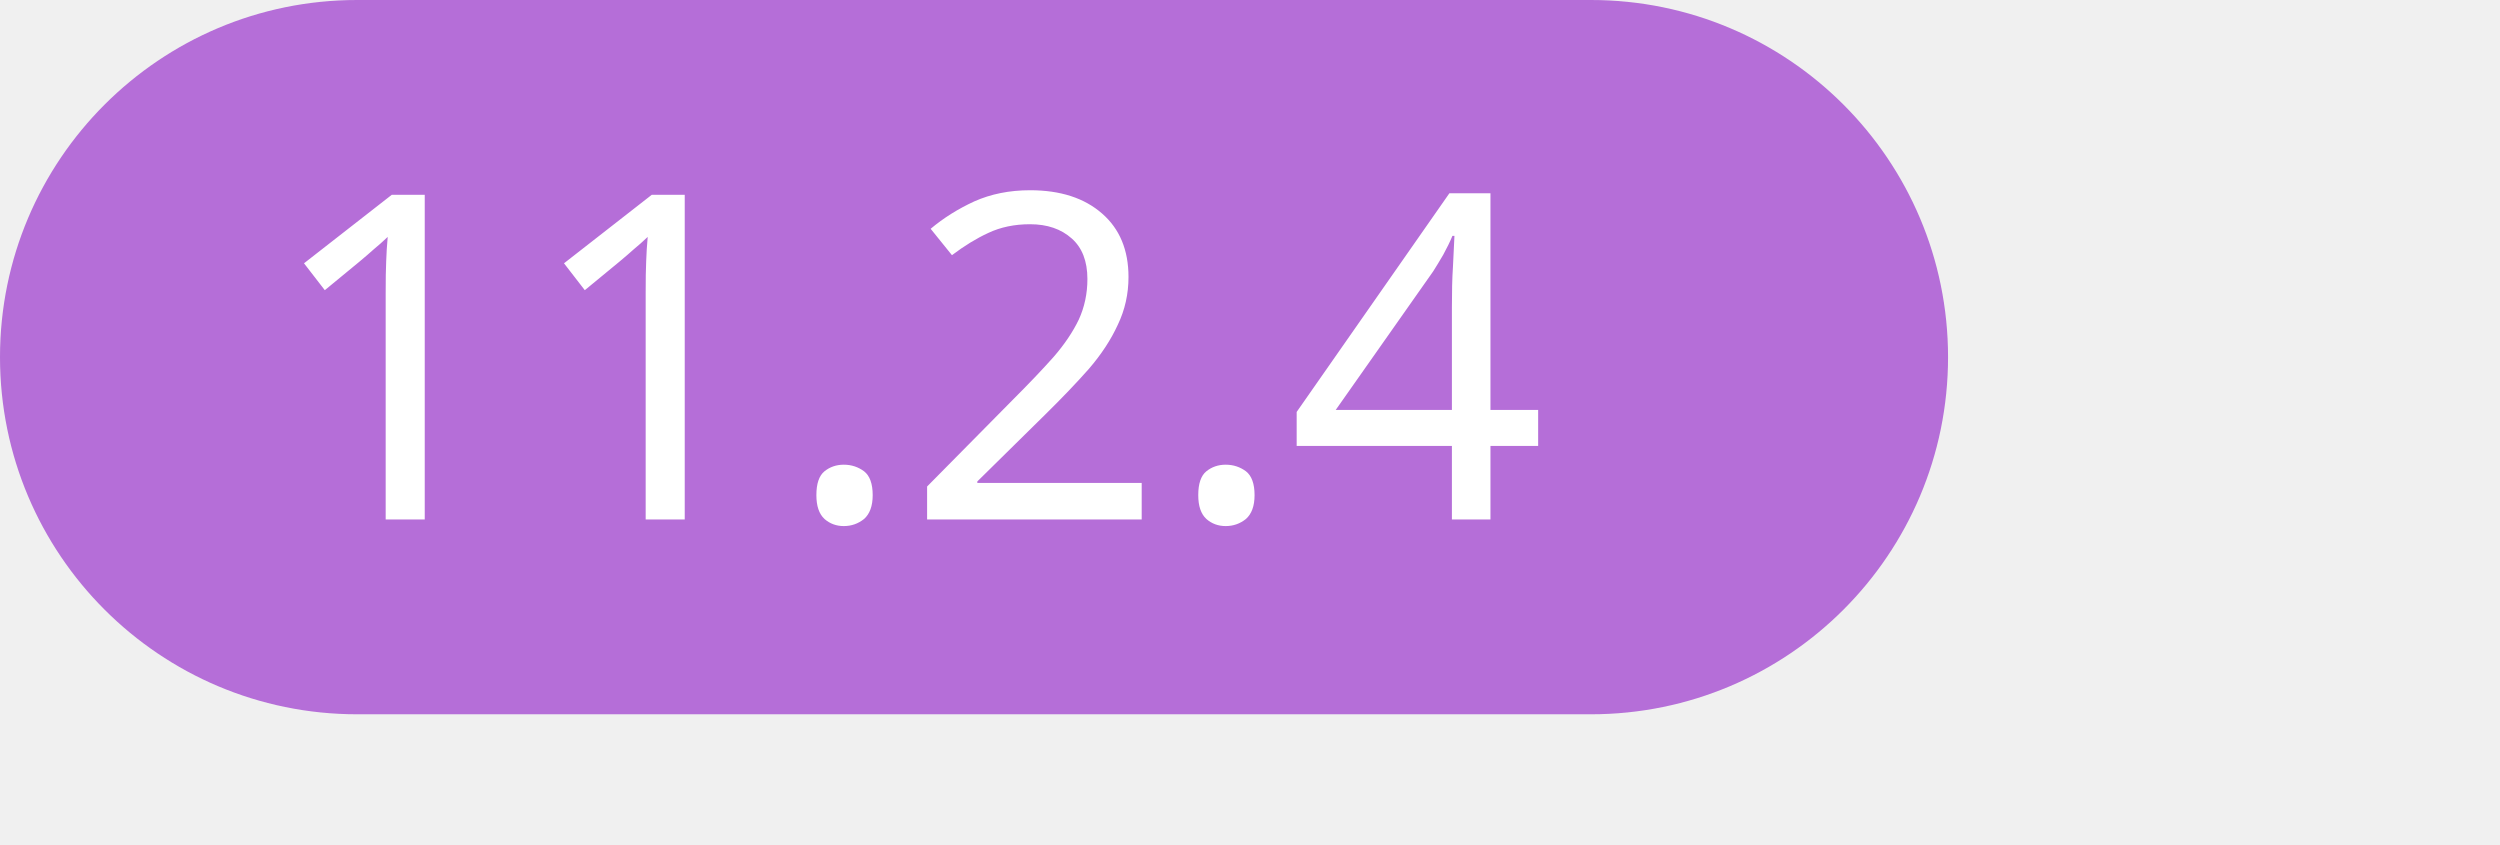
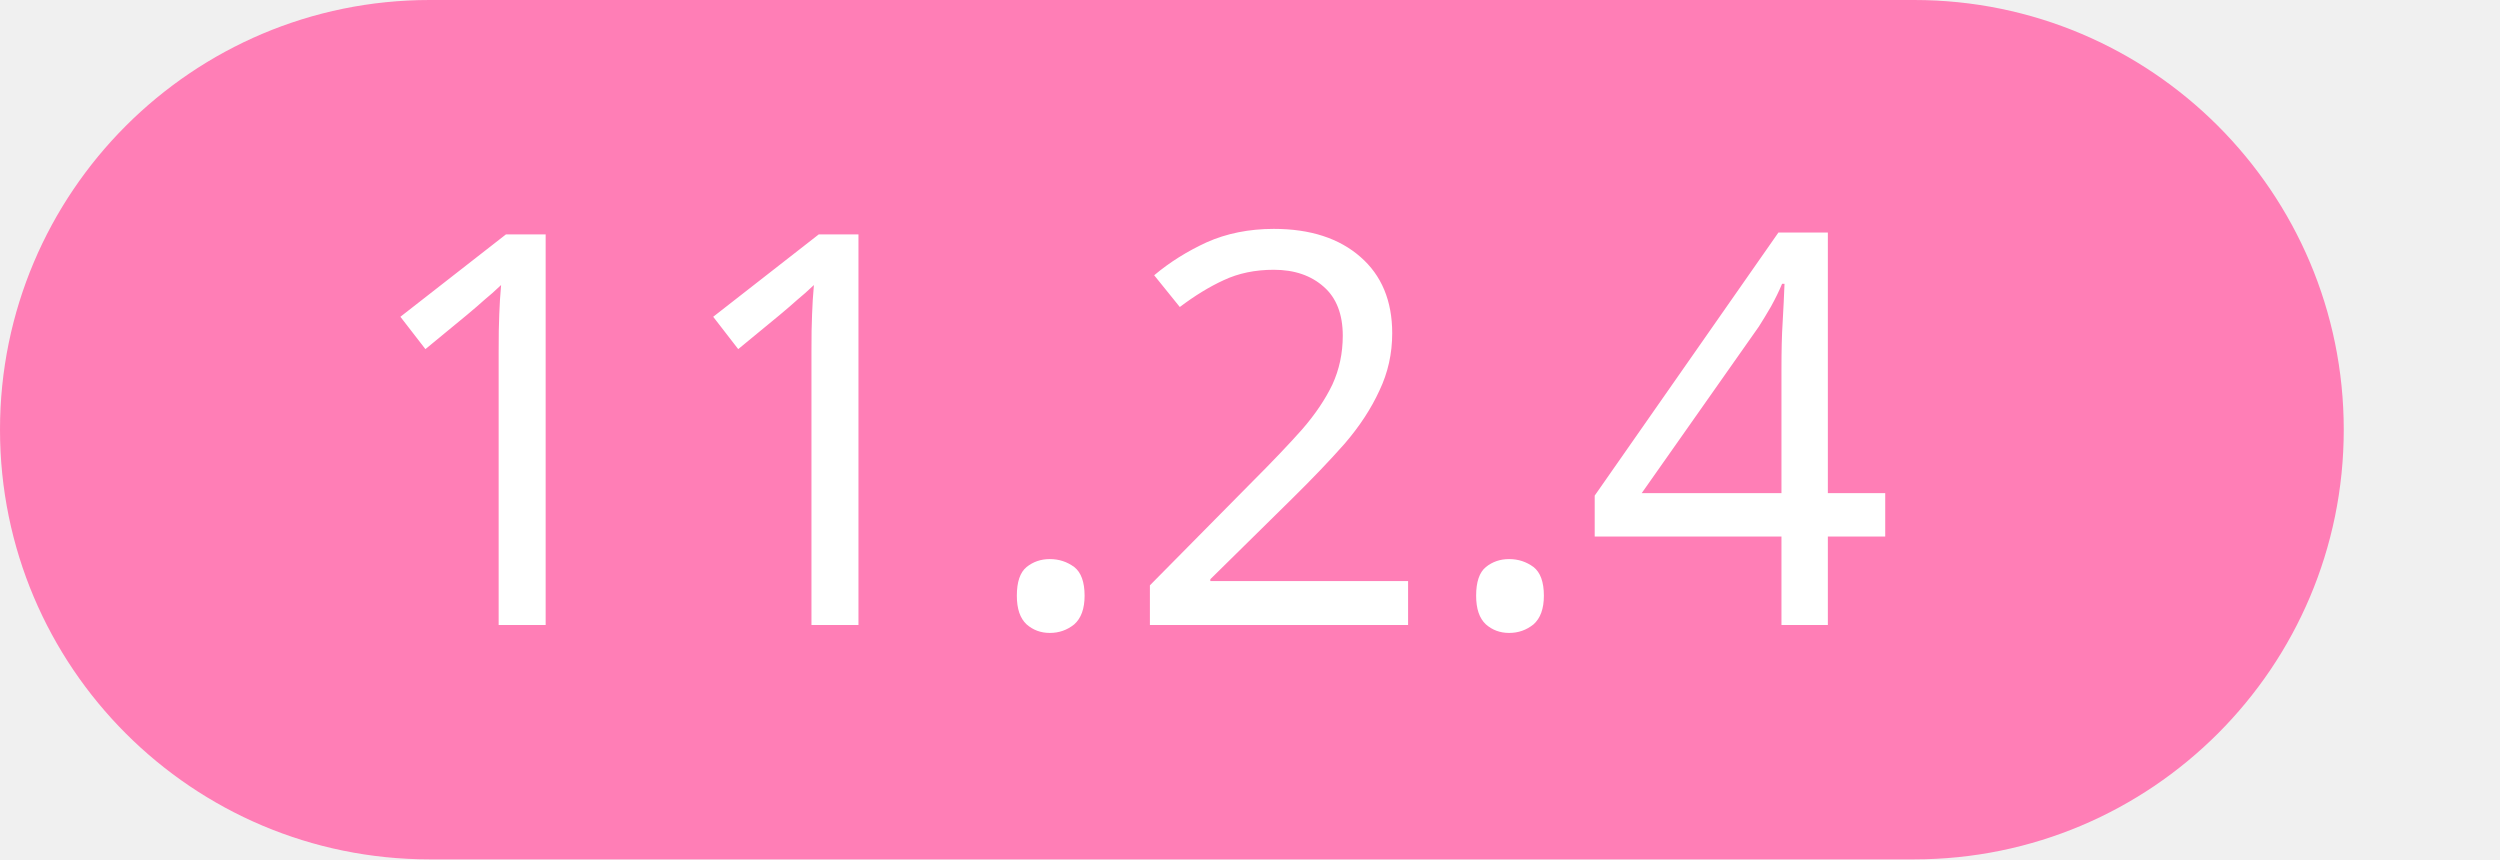
- <svg xmlns="http://www.w3.org/2000/svg" width="77px" height="26px" viewBox="0 0 77 26" version="1.1">
+ <svg xmlns="http://www.w3.org/2000/svg" width="64px" height="22px" viewBox="0 0 64 22" version="1.1">
  <g id="11.2.4" stroke="none" stroke-width="1" fill="none" fill-rule="evenodd">
-     <rect id="Rectangle" fill="#b56ed8" x="0" y="0" width="60" height="22" rx="11" />
+     <rect id="Rectangle" fill="#ff7eb6" x="0" y="0" width="60" height="22" rx="11" />
    <text font-family="IBMPlexSans-SemiBold, IBM Plex Sans" font-size="14" font-weight="500" fill="#FFFFFF">
-       <tspan x="8.114" y="16">11.2.4</tspan>
+       <tspan x="9" y="16">11.2.4</tspan>
    </text>
  </g>
</svg>
